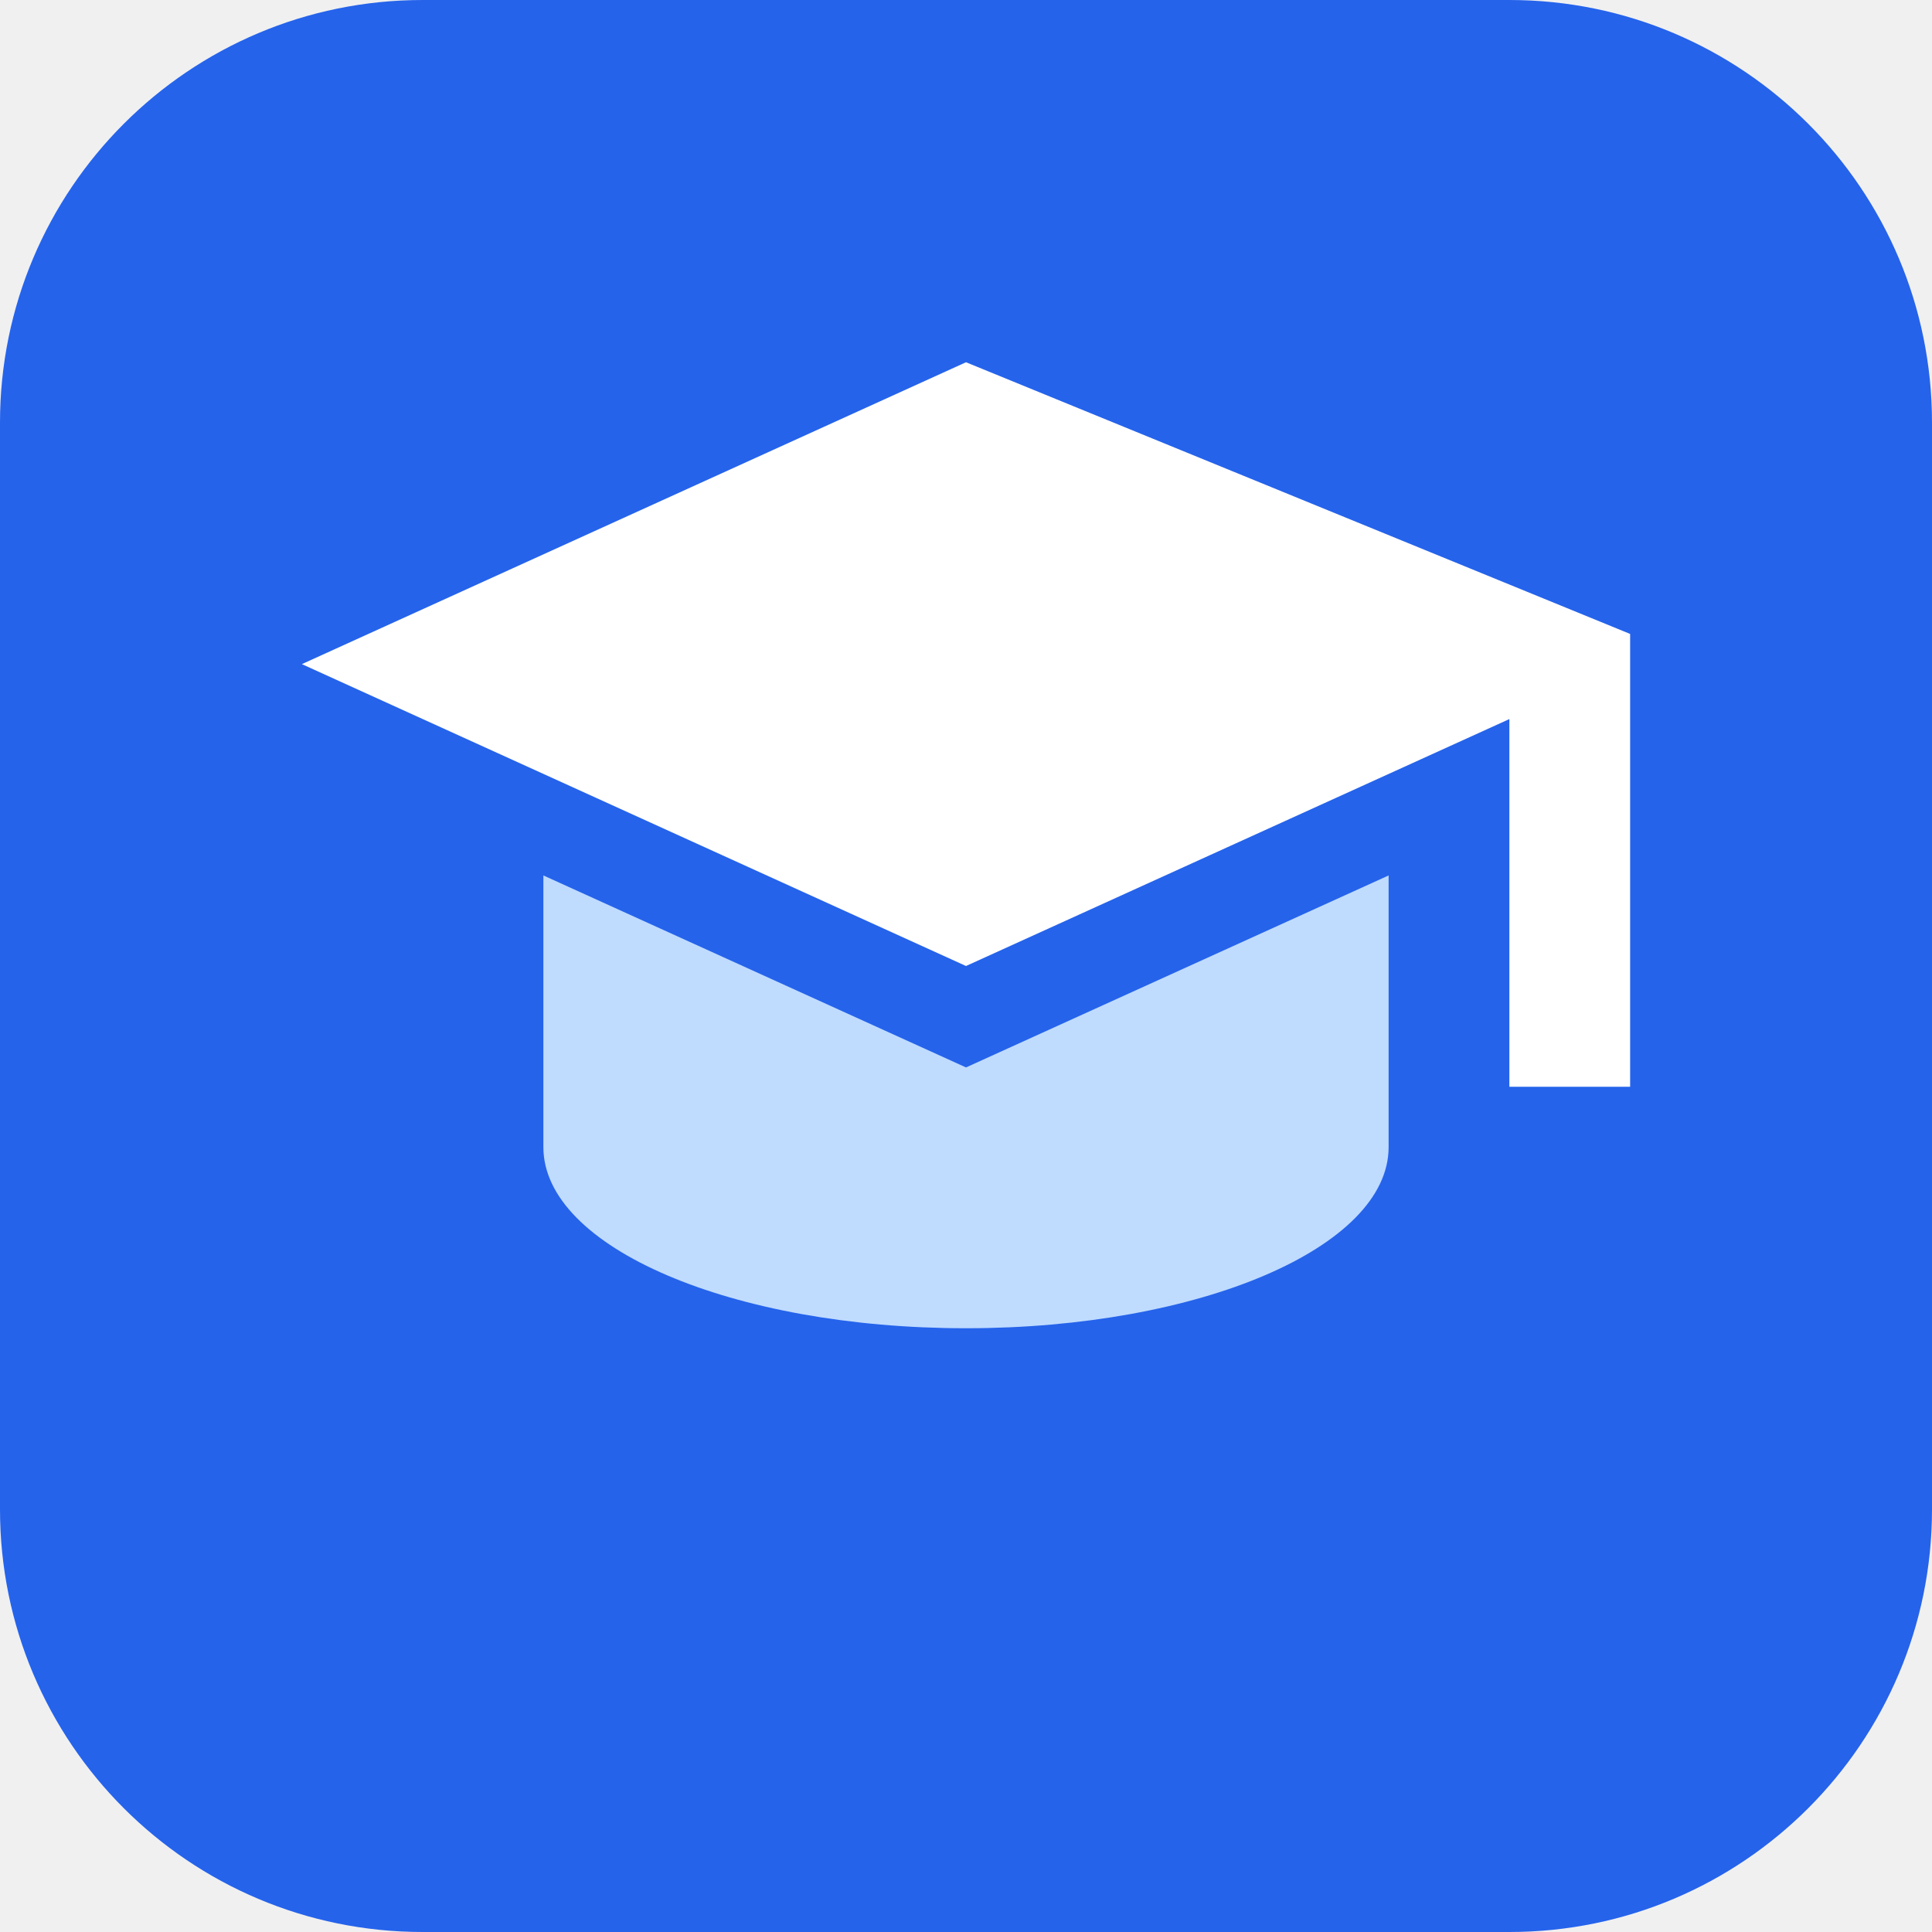
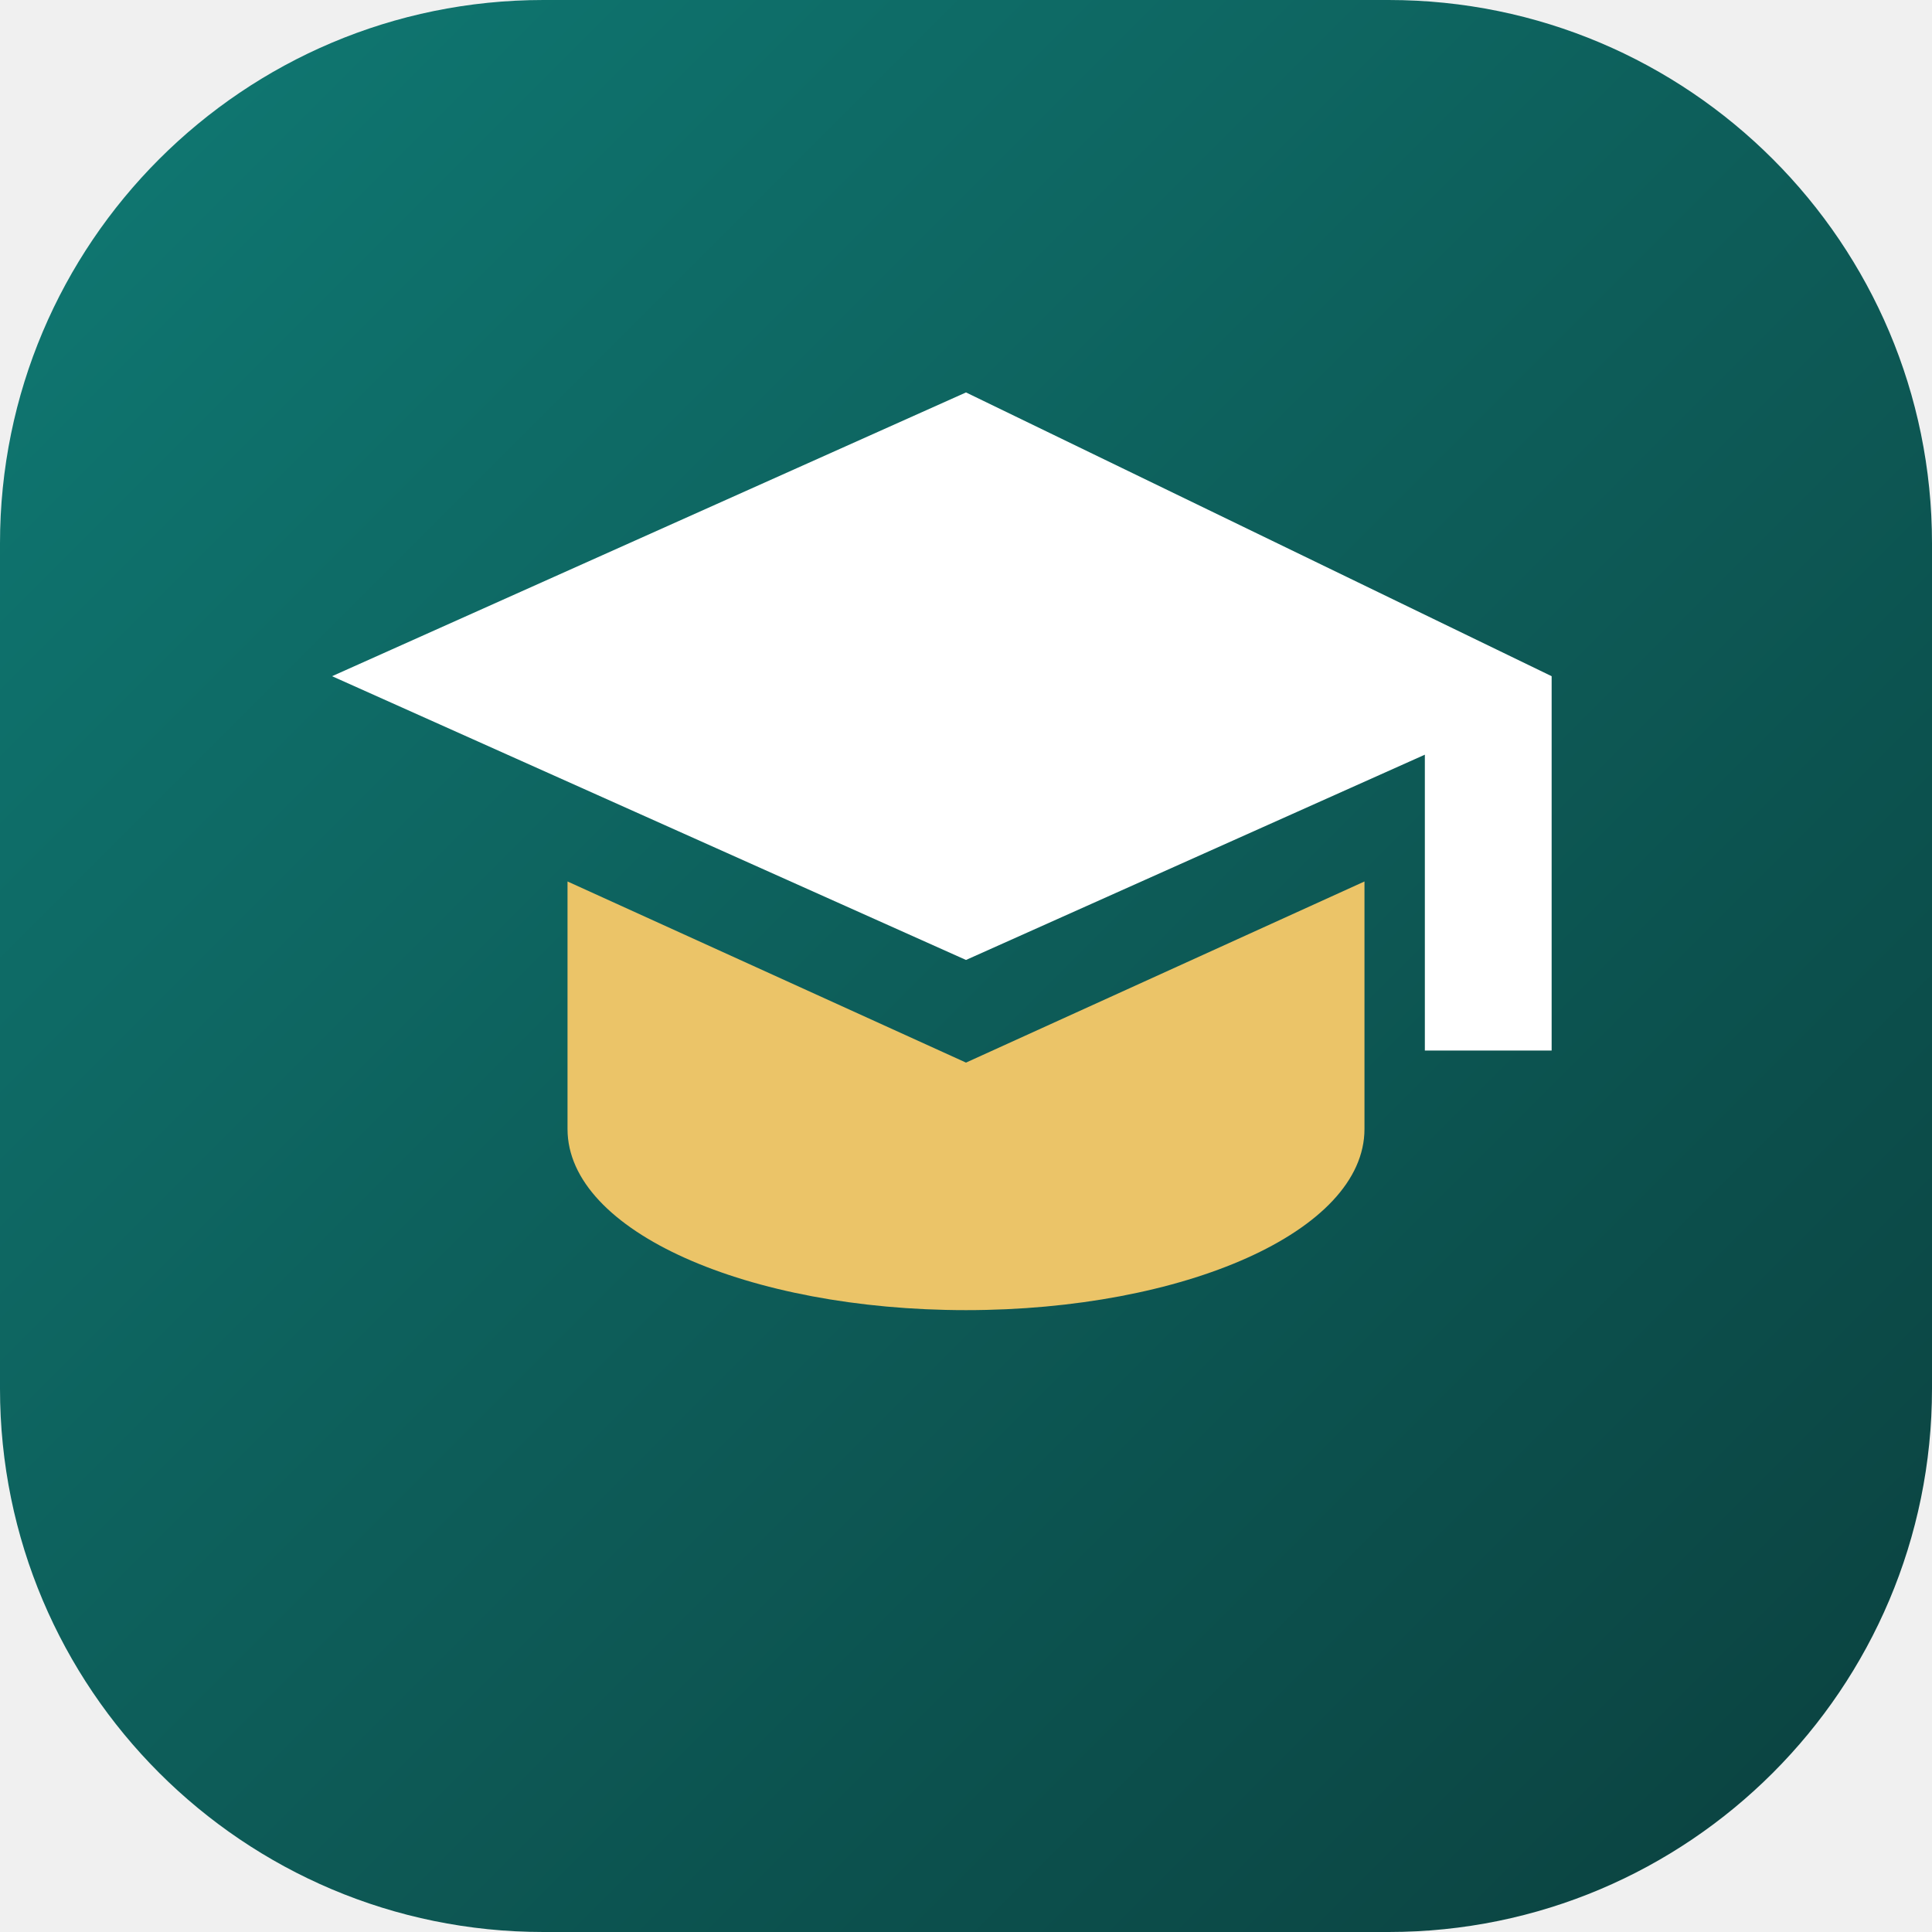
<svg xmlns="http://www.w3.org/2000/svg" viewBox="0 0 32 32" width="32" height="32">
-   <rect width="32" height="32" rx="7" fill="#2563eb" />
-   <path d="M16 6 5 11l11 5 9-4.09V18h2v-7.5L16 6z" fill="#fff" />
-   <path d="M9 14.5V19c0 1.66 3.13 3 7 3s7-1.34 7-3v-4.5l-7 3.18-7-3.18z" fill="#bfdbfe" />
+   <defs>
+     <linearGradient id="g" x1="0" y1="0" x2="1" y2="1">
+       <stop offset="0" stop-color="#0f7a74" />
+       <stop offset="1" stop-color="#0b403e" />
+     </linearGradient>
+   </defs>
+   <rect width="32" height="32" rx="9" fill="url(#g)" />
+   <path d="M16 6.5 5.5 11.2 16 15.9l7.6-3.4v4.9h2.1v-6.2L16 6.5z" fill="#fff" />
+   <path d="M9.4 14.6v4.1c0 1.7 3 3 6.6 3s6.6-1.3 6.6-3v-4.1L16 17.6l-6.6-3z" fill="#ebc468" />
</svg>
